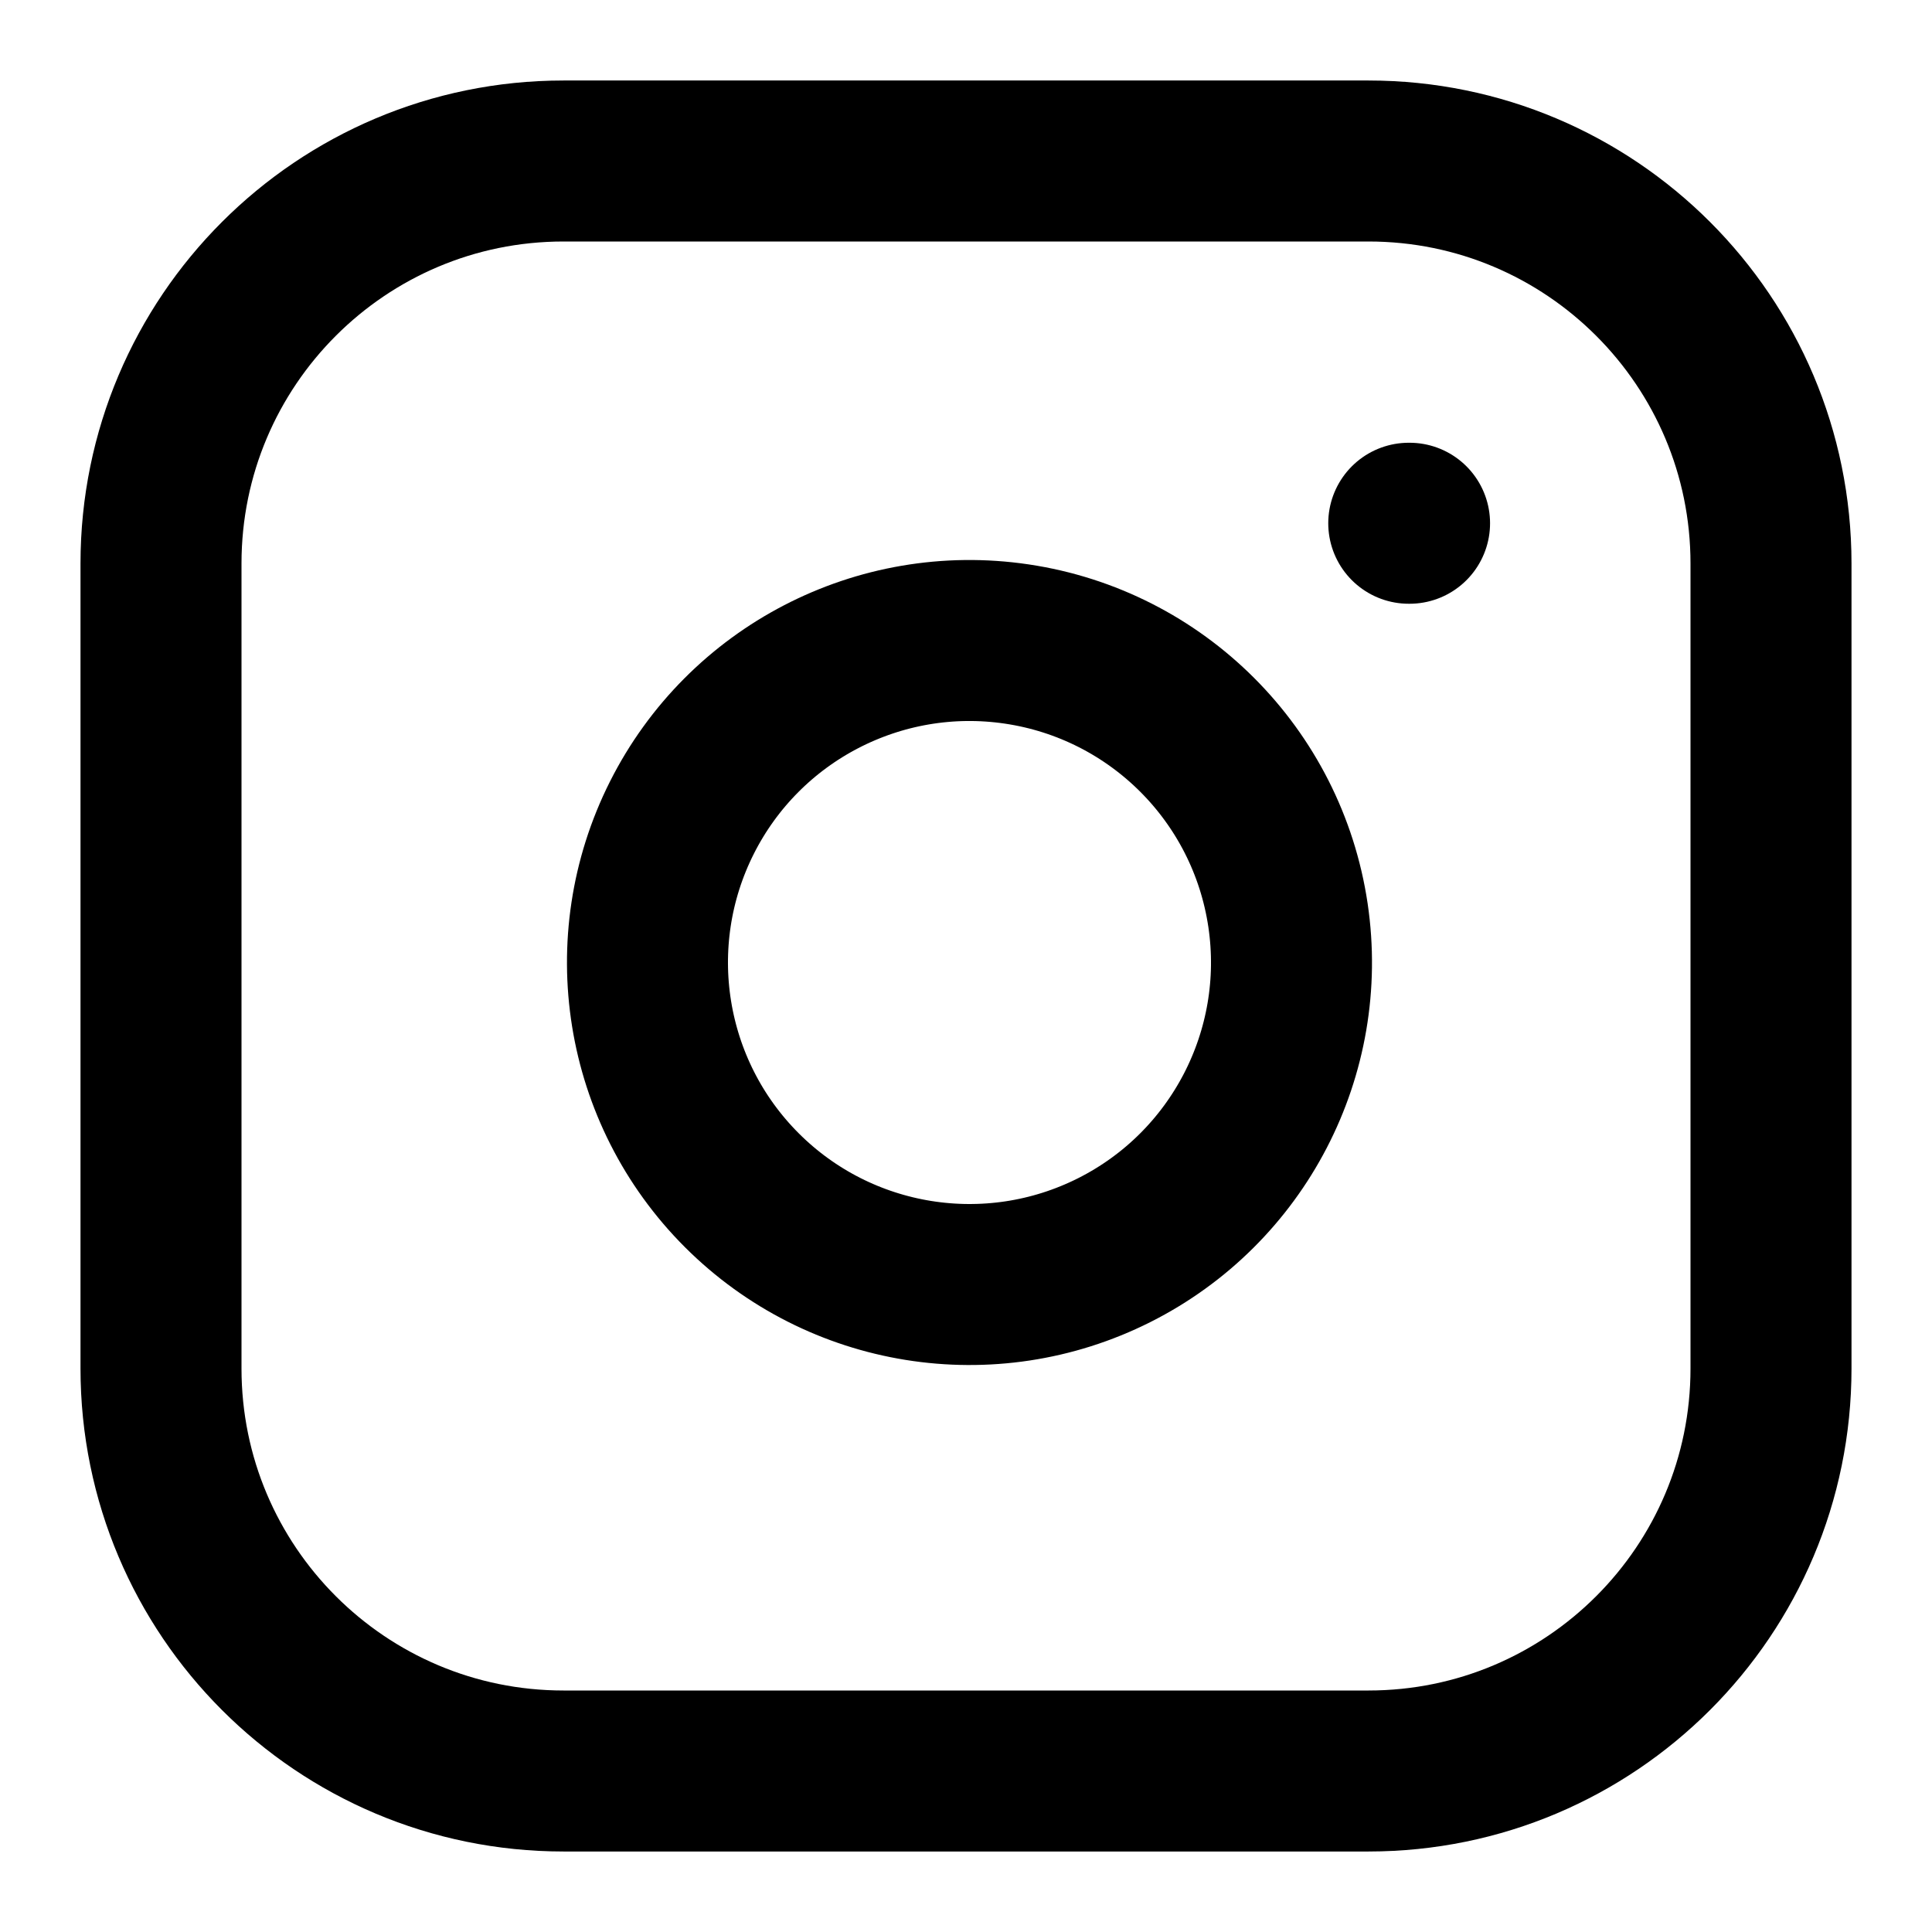
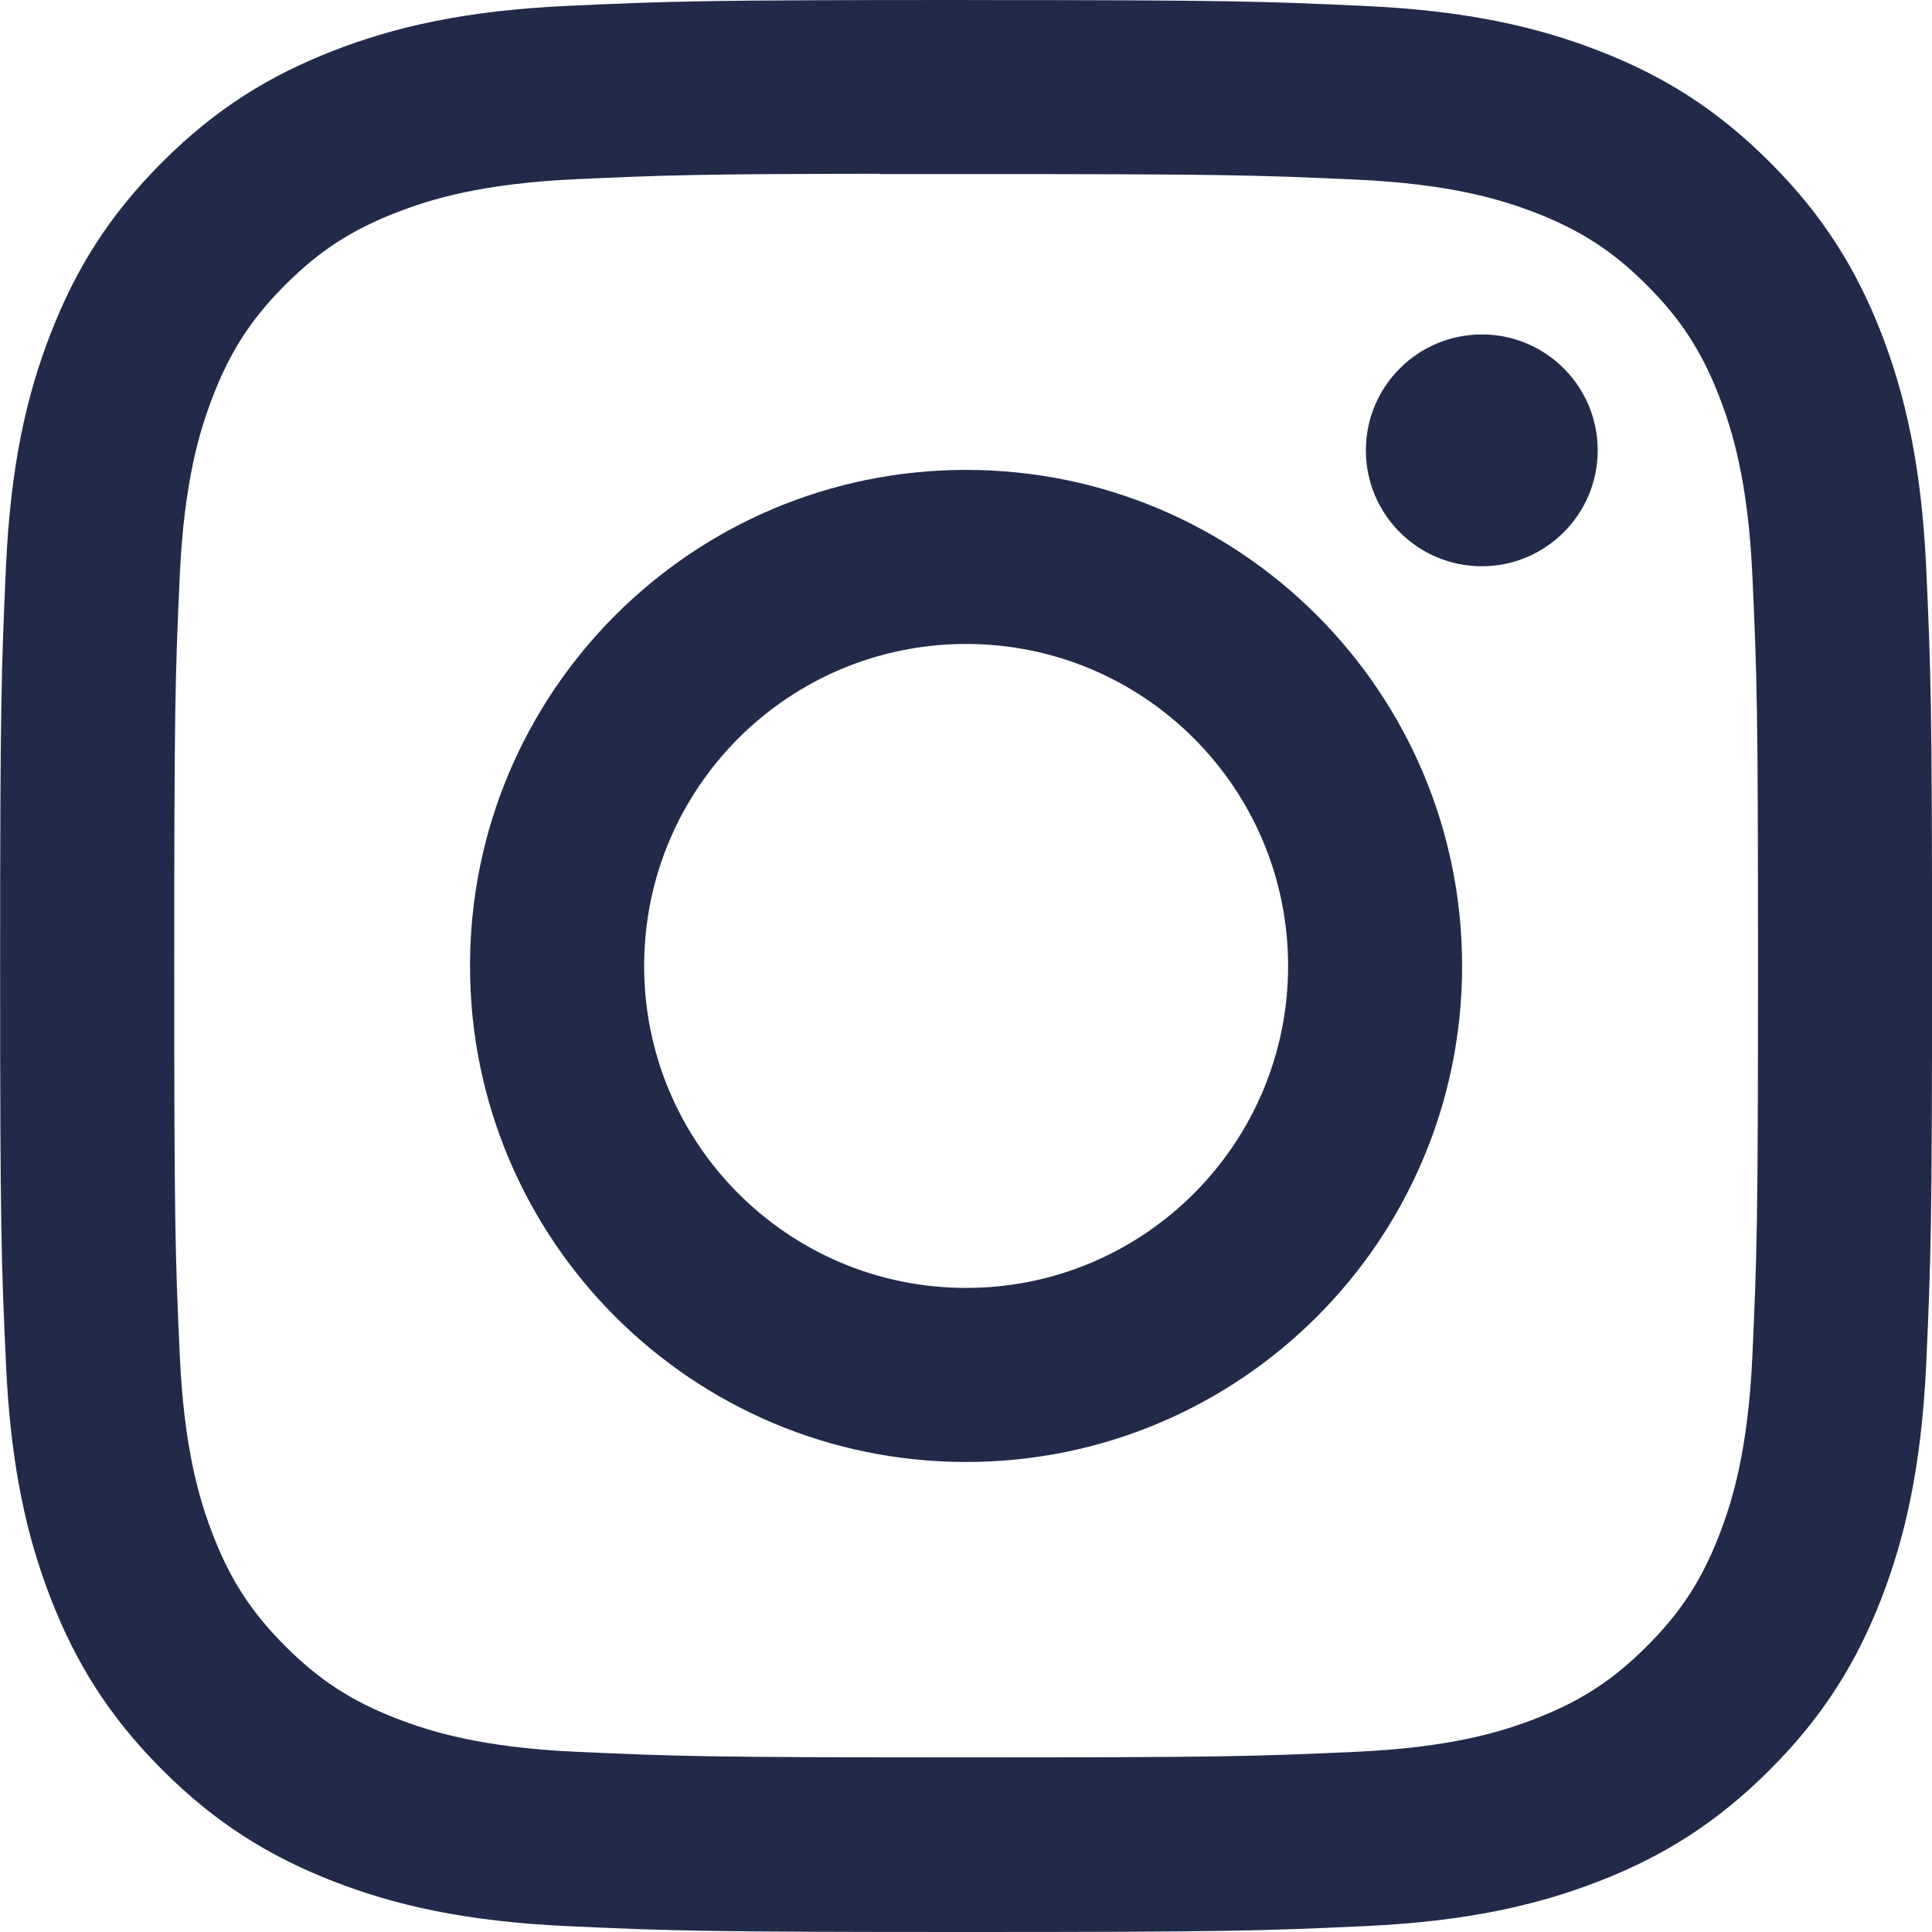
- <svg xmlns="http://www.w3.org/2000/svg" width="24" height="24" viewBox="0 0 24 24" fill="none" stroke="currentColor" stroke-width="2" stroke-linecap="round" stroke-linejoin="round" class="feather feather-instagram">
-   <rect x="2" y="2" width="20" height="20" rx="5" ry="5" />
-   <path d="M16 11.37A4 4 0 1 1 12.63 8 4 4 0 0 1 16 11.37z" />
-   <line x1="17.5" y1="6.5" x2="17.51" y2="6.5" />
+ <svg xmlns="http://www.w3.org/2000/svg" height="32" viewBox="0 0 32 32" width="32">
+   <path d="m16.002 0c-4.345 0-4.891.019-6.597.097-1.703.078-2.866.348-3.883.743-1.052.409-1.945.955-2.834 1.845-.89.889-1.437 1.782-1.847 2.834-.397 1.018-.667 2.181-.743 3.883-.076 1.707-.096 2.252-.096 6.598s.019 4.889.097 6.596c.078 1.703.348 2.866.743 3.883.409 1.052.956 1.945 1.845 2.834.889.89 1.782 1.438 2.833 1.847 1.018.396 2.181.665 3.884.743 1.707.078 2.252.097 6.597.097 4.346 0 4.889-.019 6.596-.097 1.703-.078 2.867-.348 3.885-.743 1.052-.409 1.943-.957 2.832-1.847.89-.889 1.437-1.782 1.847-2.834.393-1.018.663-2.181.743-3.883.077-1.707.097-2.251.097-6.596s-.02-4.891-.097-6.597c-.08-1.703-.35-2.866-.743-3.883-.41-1.052-.957-1.945-1.847-2.834-.89-.89-1.78-1.437-2.833-1.845-1.02-.396-2.183-.665-3.887-.743-1.707-.078-2.25-.097-6.597-.097zm-1.435 2.883c.426-.001.901 0 1.435 0 4.272 0 4.778.015 6.465.092 1.56.071 2.407.332 2.971.551.747.29 1.279.637 1.839 1.197.56.56.907 1.093 1.197 1.84.219.563.48 1.41.551 2.97.077 1.687.093 2.193.093 6.463s-.017 4.777-.093 6.463c-.071 1.56-.332 2.407-.551 2.97-.29.747-.637 1.278-1.197 1.838-.56.56-1.092.907-1.839 1.197-.563.22-1.411.48-2.971.551-1.687.077-2.193.093-6.465.093-4.272 0-4.779-.017-6.465-.093-1.56-.072-2.407-.333-2.971-.552-.747-.29-1.28-.637-1.84-1.197s-.907-1.092-1.197-1.839c-.219-.563-.48-1.41-.551-2.97-.077-1.687-.092-2.193-.092-6.466 0-4.273.015-4.777.092-6.463.071-1.56.332-2.407.551-2.971.29-.747.637-1.28 1.197-1.84s1.093-.907 1.84-1.197c.564-.22 1.411-.48 2.971-.552 1.476-.067 2.048-.087 5.03-.09zm9.976 2.657c-1.06 0-1.92.859-1.92 1.919 0 1.06.86 1.92 1.92 1.92 1.06 0 1.92-.86 1.92-1.92s-.86-1.92-1.92-1.92zm-8.541 2.243c-4.538 0-8.217 3.679-8.217 8.217s3.679 8.215 8.217 8.215c4.538 0 8.215-3.677 8.215-8.215s-3.678-8.217-8.216-8.217zm0 2.883c2.945 0 5.333 2.388 5.333 5.333 0 2.945-2.388 5.333-5.333 5.333-2.946 0-5.333-2.388-5.333-5.333 0-2.946 2.388-5.333 5.333-5.333z" fill="#212a49" />
</svg>
